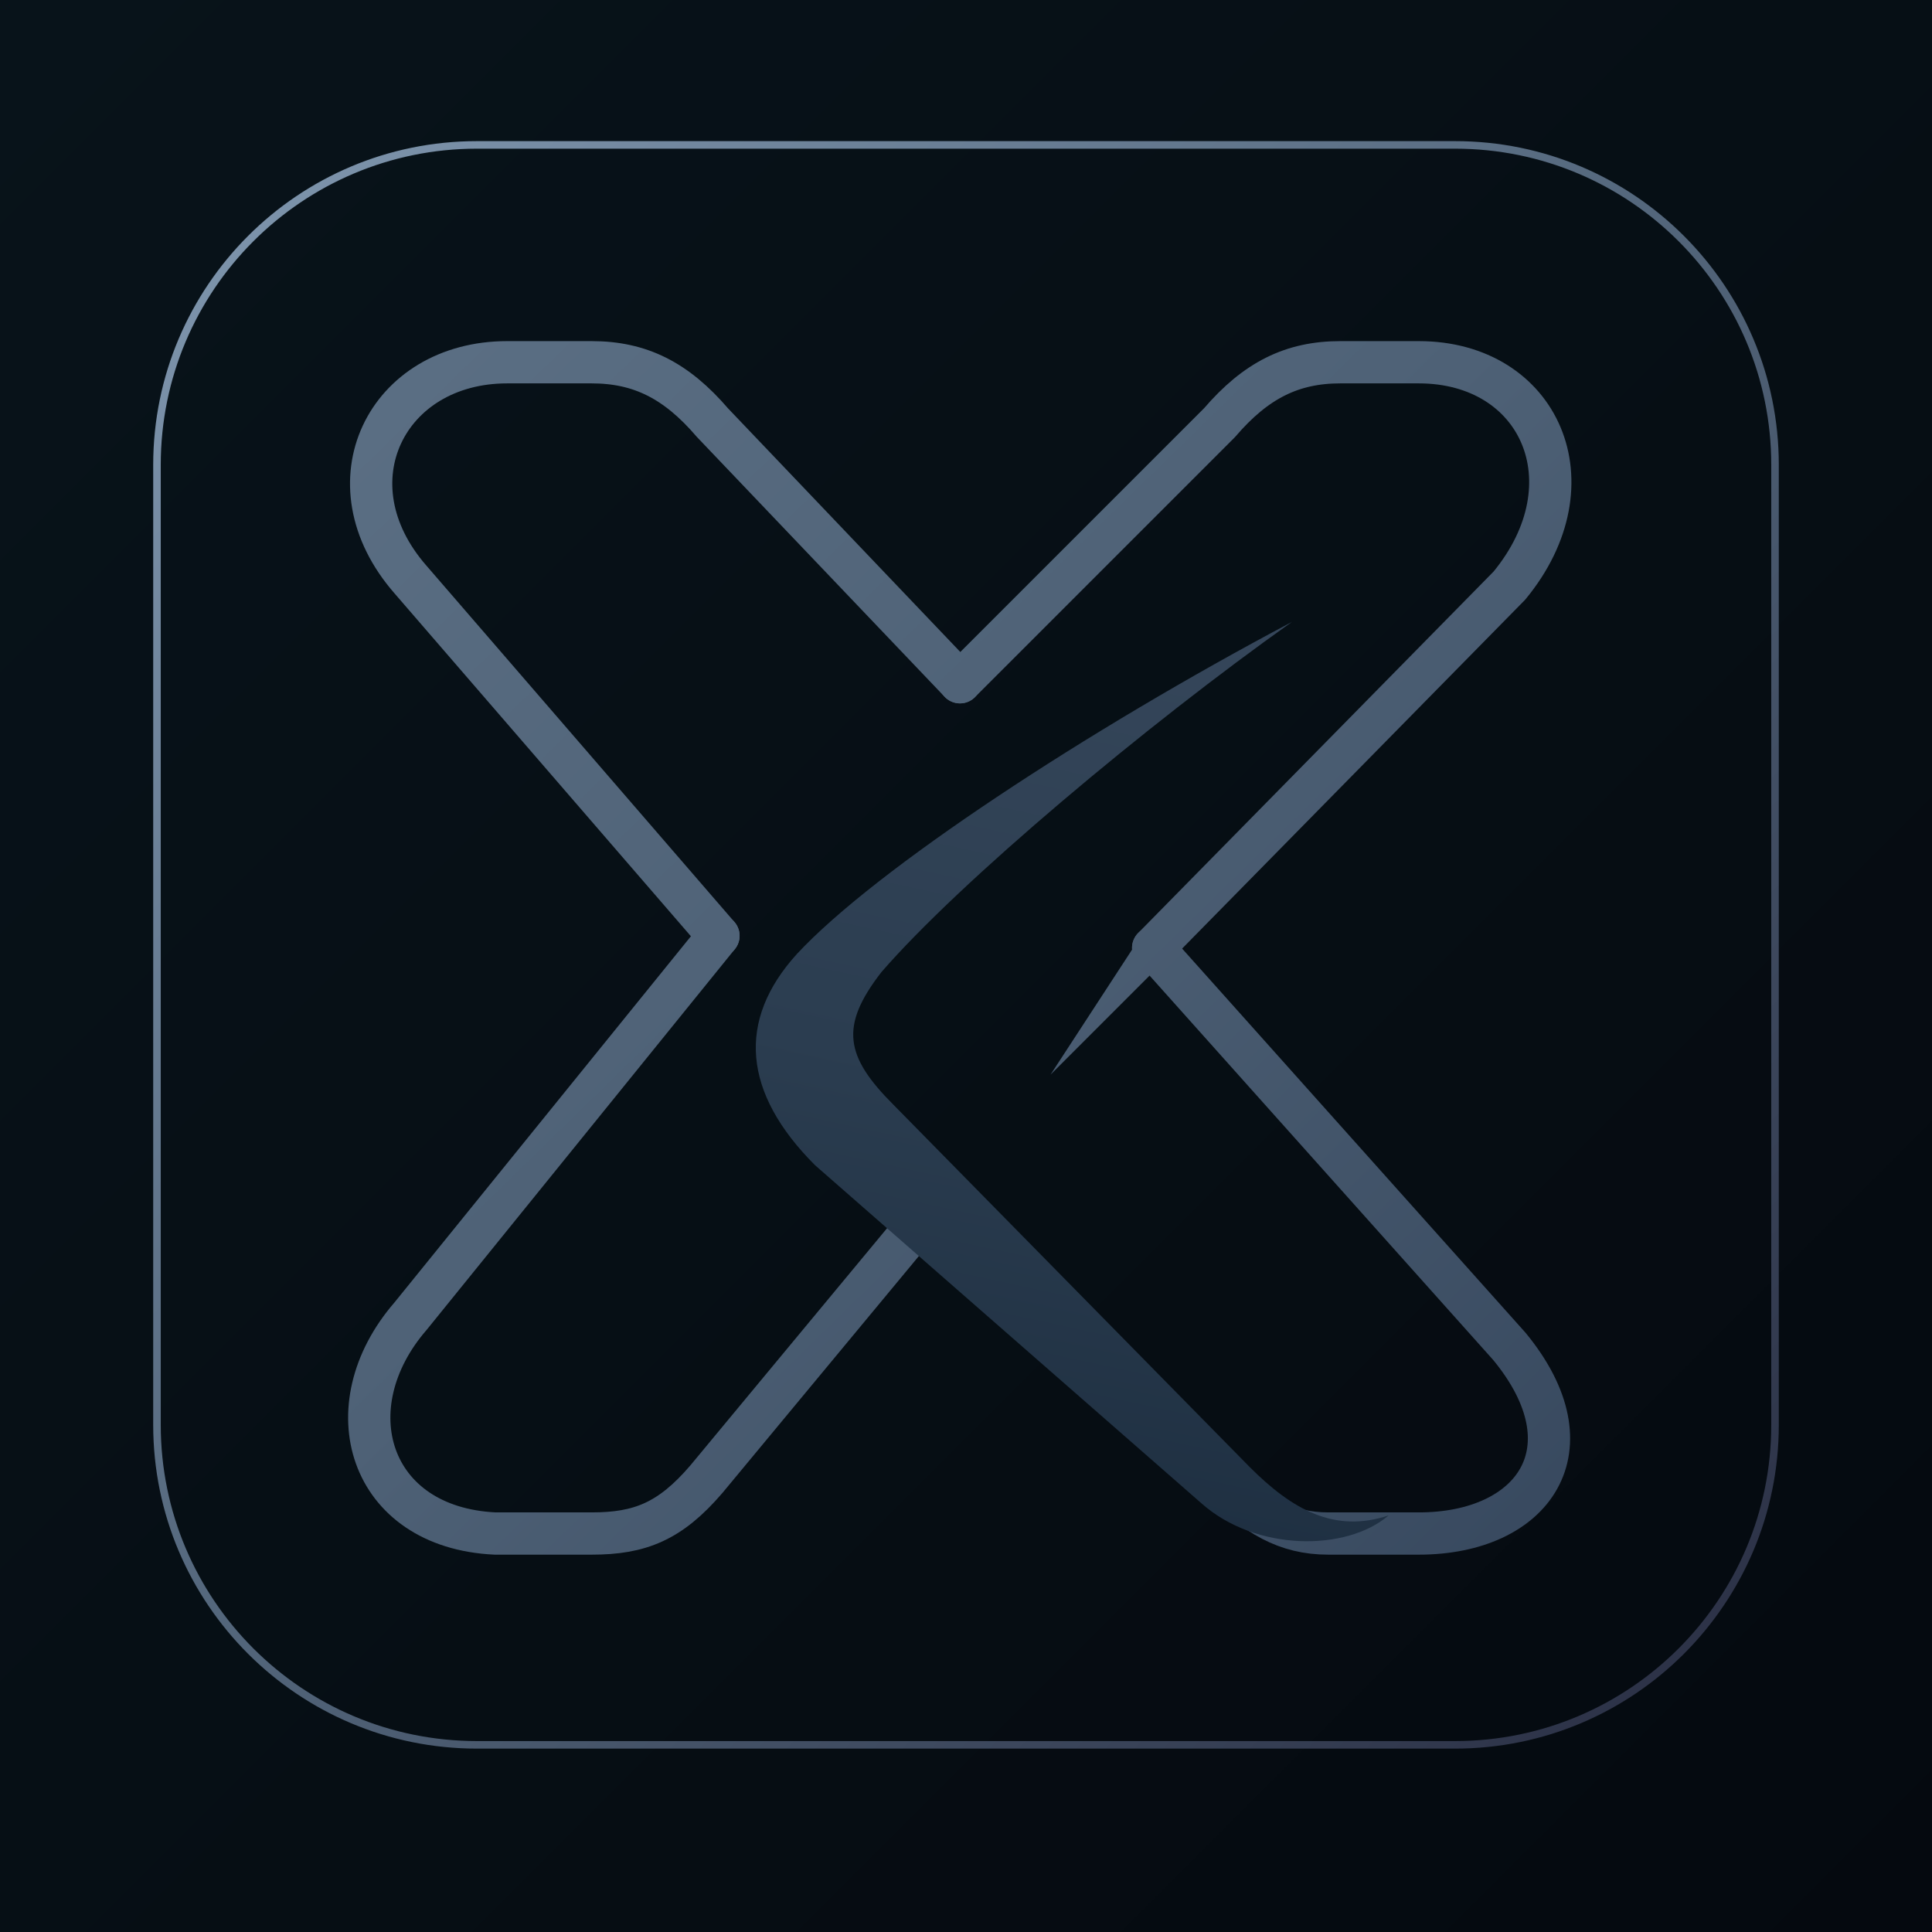
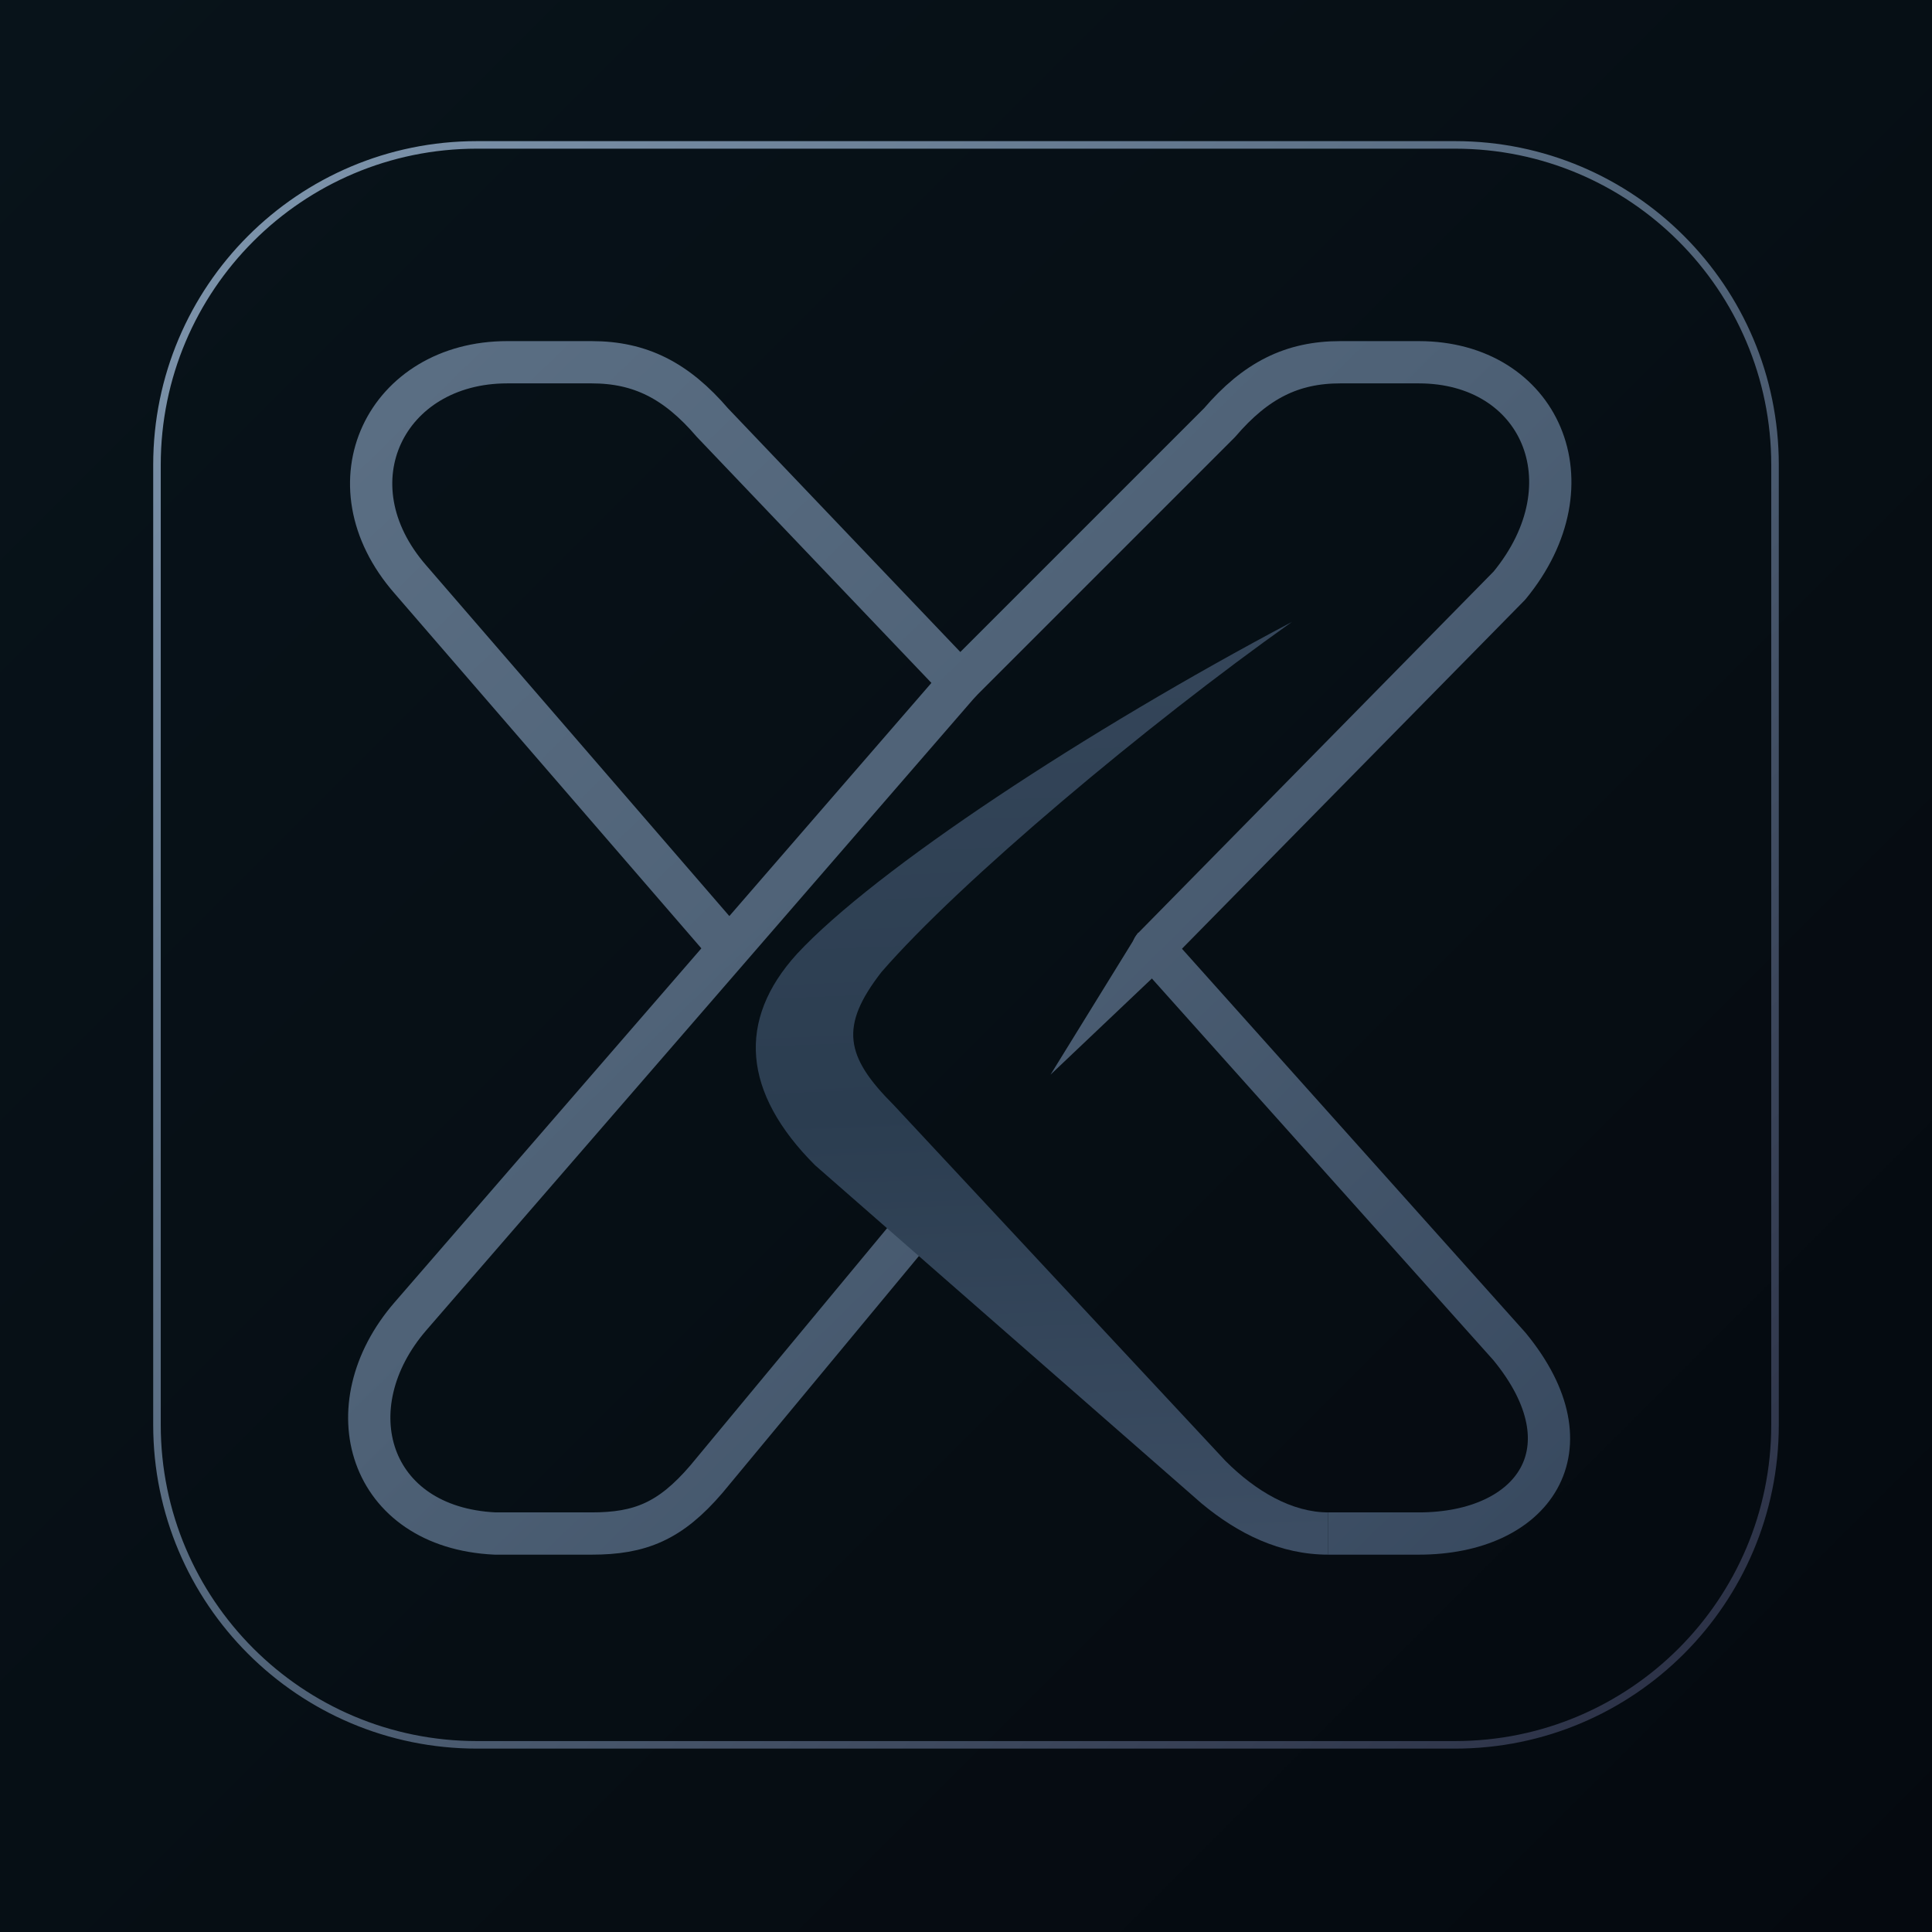
<svg xmlns="http://www.w3.org/2000/svg" width="1024" height="1024" viewBox="0 0 320 320" role="img" aria-label="X on Track">
  <defs>
-     <linearGradient id="lower-left" x1="67" y1="244" x2="150" y2="150" gradientUnits="userSpaceOnUse">
-       <stop stop-color="#FF3153" />
-       <stop offset="1" stop-color="#FFAA2F" />
+     <linearGradient id="lower-left" x1="77" y1="250" x2="146" y2="129" gradientUnits="userSpaceOnUse">
+       <stop stop-color="#FF123C" />
+       <stop offset="1" stop-color="#F7EE36" />
    </linearGradient>
    <linearGradient id="upper-left" x1="65" y1="150" x2="115" y2="65" gradientUnits="userSpaceOnUse">
      <stop stop-color="#FF9B2C" />
      <stop offset="1" stop-color="#F7EE36" />
    </linearGradient>
-     <linearGradient id="upper-right" x1="158" y1="115" x2="249" y2="92" gradientUnits="userSpaceOnUse">
-       <stop stop-color="#D6F64A" />
-       <stop offset="1" stop-color="#27E97B" />
+     <linearGradient id="upper-right" x1="159" y1="113" x2="205" y2="113" gradientUnits="userSpaceOnUse">
+       <stop stop-color="#F7EE36" />
+       <stop offset="1" stop-color="#22F978" />
    </linearGradient>
    <linearGradient id="lower-right" x1="220" y1="255" x2="250" y2="200" gradientUnits="userSpaceOnUse">
      <stop stop-color="#E5F246" />
-       <stop offset="1" stop-color="#31FA76" />
+       <stop offset="1" stop-color="#64F664" />
    </linearGradient>
-     <linearGradient id="sweep" x1="133" y1="167" x2="230" y2="247" gradientUnits="userSpaceOnUse">
+     <linearGradient id="sweep" x1="133" y1="167" x2="220" y2="254" gradientUnits="userSpaceOnUse">
      <stop stop-color="#FFE23F" />
-       <stop offset="1" stop-color="#F0F03A" />
+       <stop offset="1" stop-color="#E3F246" />
    </linearGradient>
    <linearGradient id="background" x1="0" y1="0" x2="320" y2="320" gradientUnits="userSpaceOnUse">
      <stop stop-color="#08131A" />
      <stop offset="0.58" stop-color="#060E14" />
      <stop offset="1" stop-color="#05090F" />
    </linearGradient>
    <radialGradient id="green-wash" cx="244" cy="99" r="106" gradientUnits="userSpaceOnUse">
      <stop stop-color="#002A15" stop-opacity="0.7" />
      <stop offset="0.5" stop-color="#002A15" stop-opacity="0.3" />
      <stop offset="1" stop-color="#002A15" stop-opacity="0" />
    </radialGradient>
    <linearGradient id="slate-mark" x1="50" y1="55" x2="260" y2="270" gradientUnits="userSpaceOnUse">
      <stop stop-color="#5C7085" />
      <stop offset="0.46" stop-color="#4E6176" />
      <stop offset="1" stop-color="#36475D" />
    </linearGradient>
-     <linearGradient id="slate-sweep" x1="210" y1="106" x2="177" y2="258" gradientUnits="userSpaceOnUse">
+     <linearGradient id="slate-sweep" x1="214" y1="103" x2="220" y2="254" gradientUnits="userSpaceOnUse">
      <stop stop-color="#35465A" />
      <stop offset="0.52" stop-color="#2B3D50" />
-       <stop offset="1" stop-color="#1D2E40" />
+       <stop offset="1" stop-color="#3C4D63" />
    </linearGradient>
    <linearGradient id="border-spectrum" x1="26" y1="296" x2="294" y2="24" gradientUnits="userSpaceOnUse">
      <stop stop-color="#345867" />
      <stop offset="0.34" stop-color="#3B4052" />
      <stop offset="0.68" stop-color="#236A69" />
      <stop offset="1" stop-color="#0CA67D" />
    </linearGradient>
    <radialGradient id="border-warm" cx="45" cy="271" r="105" gradientUnits="userSpaceOnUse">
      <stop stop-color="#B61549" stop-opacity="0.96" />
      <stop offset="1" stop-color="#B61549" stop-opacity="0" />
    </radialGradient>
    <linearGradient id="border-slate" x1="26" y1="24" x2="294" y2="296" gradientUnits="userSpaceOnUse">
      <stop stop-color="#8198B0" />
      <stop offset="0.48" stop-color="#53667B" />
      <stop offset="1" stop-color="#272B40" />
    </linearGradient>
    <clipPath id="panel-clip">
      <rect x="26" y="24" width="268" height="265" rx="53" />
    </clipPath>
    <filter id="soft-glow" x="-50%" y="-50%" width="200%" height="200%">
      <feGaussianBlur stdDeviation="6" />
    </filter>
    <filter id="wide-glow" x="-80%" y="-80%" width="260%" height="260%">
      <feGaussianBlur stdDeviation="15" />
    </filter>
  </defs>
  <rect width="320" height="320" fill="url(#background)" />
  <rect x="26" y="24" width="268" height="265" rx="53" fill="none" stroke="url(#border-slate)" stroke-width="1.25" />
-   <path d="M119 155 L68 218 C55 233 61 253 82 254 L98 254 C106 254 111 252 117 245 L151 204" fill="none" stroke="url(#slate-mark)" stroke-width="7" stroke-linecap="round" stroke-linejoin="round" />
-   <path d="M119 155 L68 96 C54 80 64 60 84 60 L98 60 C106 60 112 63 118 70 L159 113" fill="none" stroke="url(#slate-mark)" stroke-width="7" stroke-linecap="round" stroke-linejoin="round" />
+   <path d="M159 113 L68 218 C55 233 61 253 82 254 L98 254 C106 254 111 252 117 245 L151 204" fill="none" stroke="url(#slate-mark)" stroke-width="7" stroke-linecap="round" stroke-linejoin="round" />
+   <path d="M119 155 L68 96 C54 80 64 60 84 60 L98 60 C106 60 112 63 118 70 L159 113" fill="none" stroke="url(#slate-mark)" stroke-width="7" stroke-linecap="butt" stroke-linejoin="round" />
  <path d="M159 113 L202 70 C208 63 214 60 222 60 L235 60 C255 60 264 80 250 97 L191 157" fill="none" stroke="url(#slate-mark)" stroke-width="7" stroke-linecap="round" stroke-linejoin="round" />
-   <path d="M189 155 L193 159 L174 178 Z" fill="url(#slate-mark)" />
-   <path d="M191 157 L250 223 C264 240 254 254 235 254 L220 254 C213 254 208 251 202 245 L139 183" fill="none" stroke="url(#slate-mark)" stroke-width="7" stroke-linecap="round" stroke-linejoin="round" />
-   <path d="M214 103 C180 121 145 144 132 158 C122 169 123 181 135 193 L199 249 C208 257 223 257 230 251 C221 254 214 250 207 243 L148 183 C140 175 139 170 146 161 C159 146 190 120 214 103 Z" fill="url(#slate-sweep)" />
+   <path d="M188.5 154.5 L193.5 159.5 L174 178 Z" fill="url(#slate-mark)" />
+   <path d="M190.5 156.5 L250 223 C264 240 254 254 235 254 L220 254" fill="none" stroke="url(#slate-mark)" stroke-width="7" stroke-linecap="butt" stroke-linejoin="round" />
+   <path d="M214 103 C180 121 145 144 132 158 C122 169 123 181 135 193 L199 249 C205 254 212 257.5 220 257.5 L220 250.5 C214 250.5 208 247 203 242 L148 183 C140 175 139 170 146 161 C159 146 190 120 214 103 Z" fill="url(#slate-sweep)" />
</svg>
